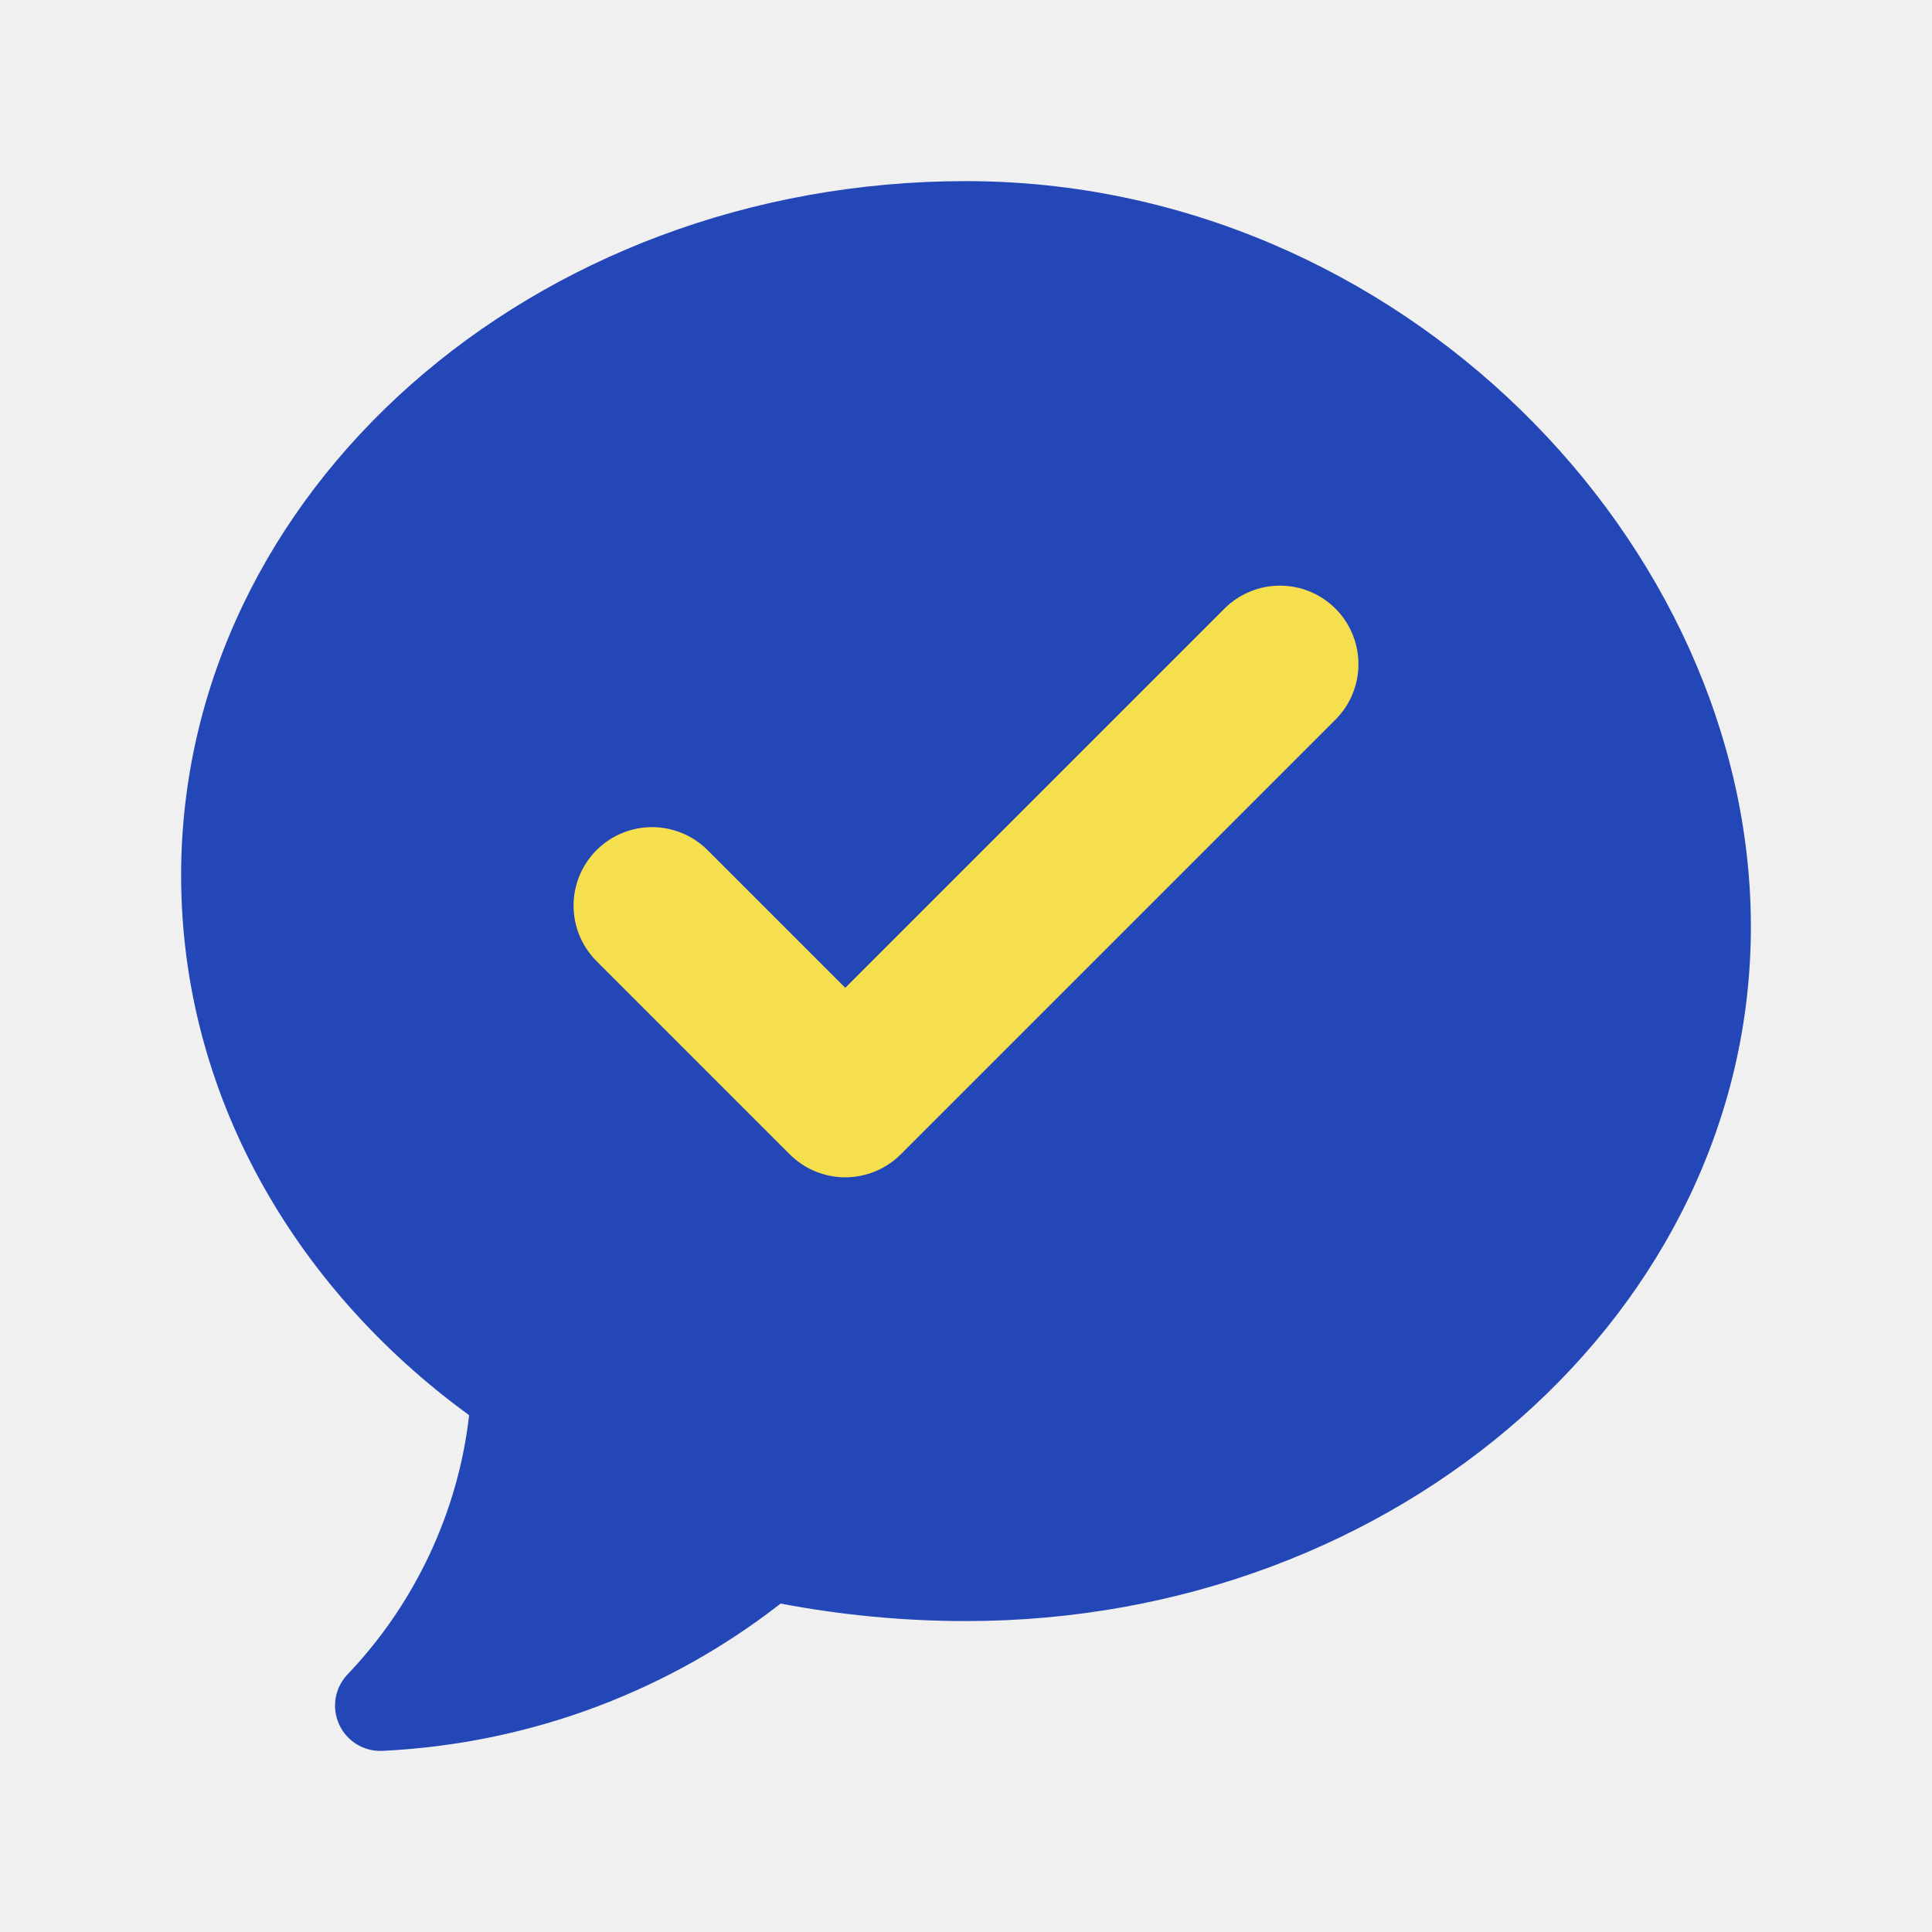
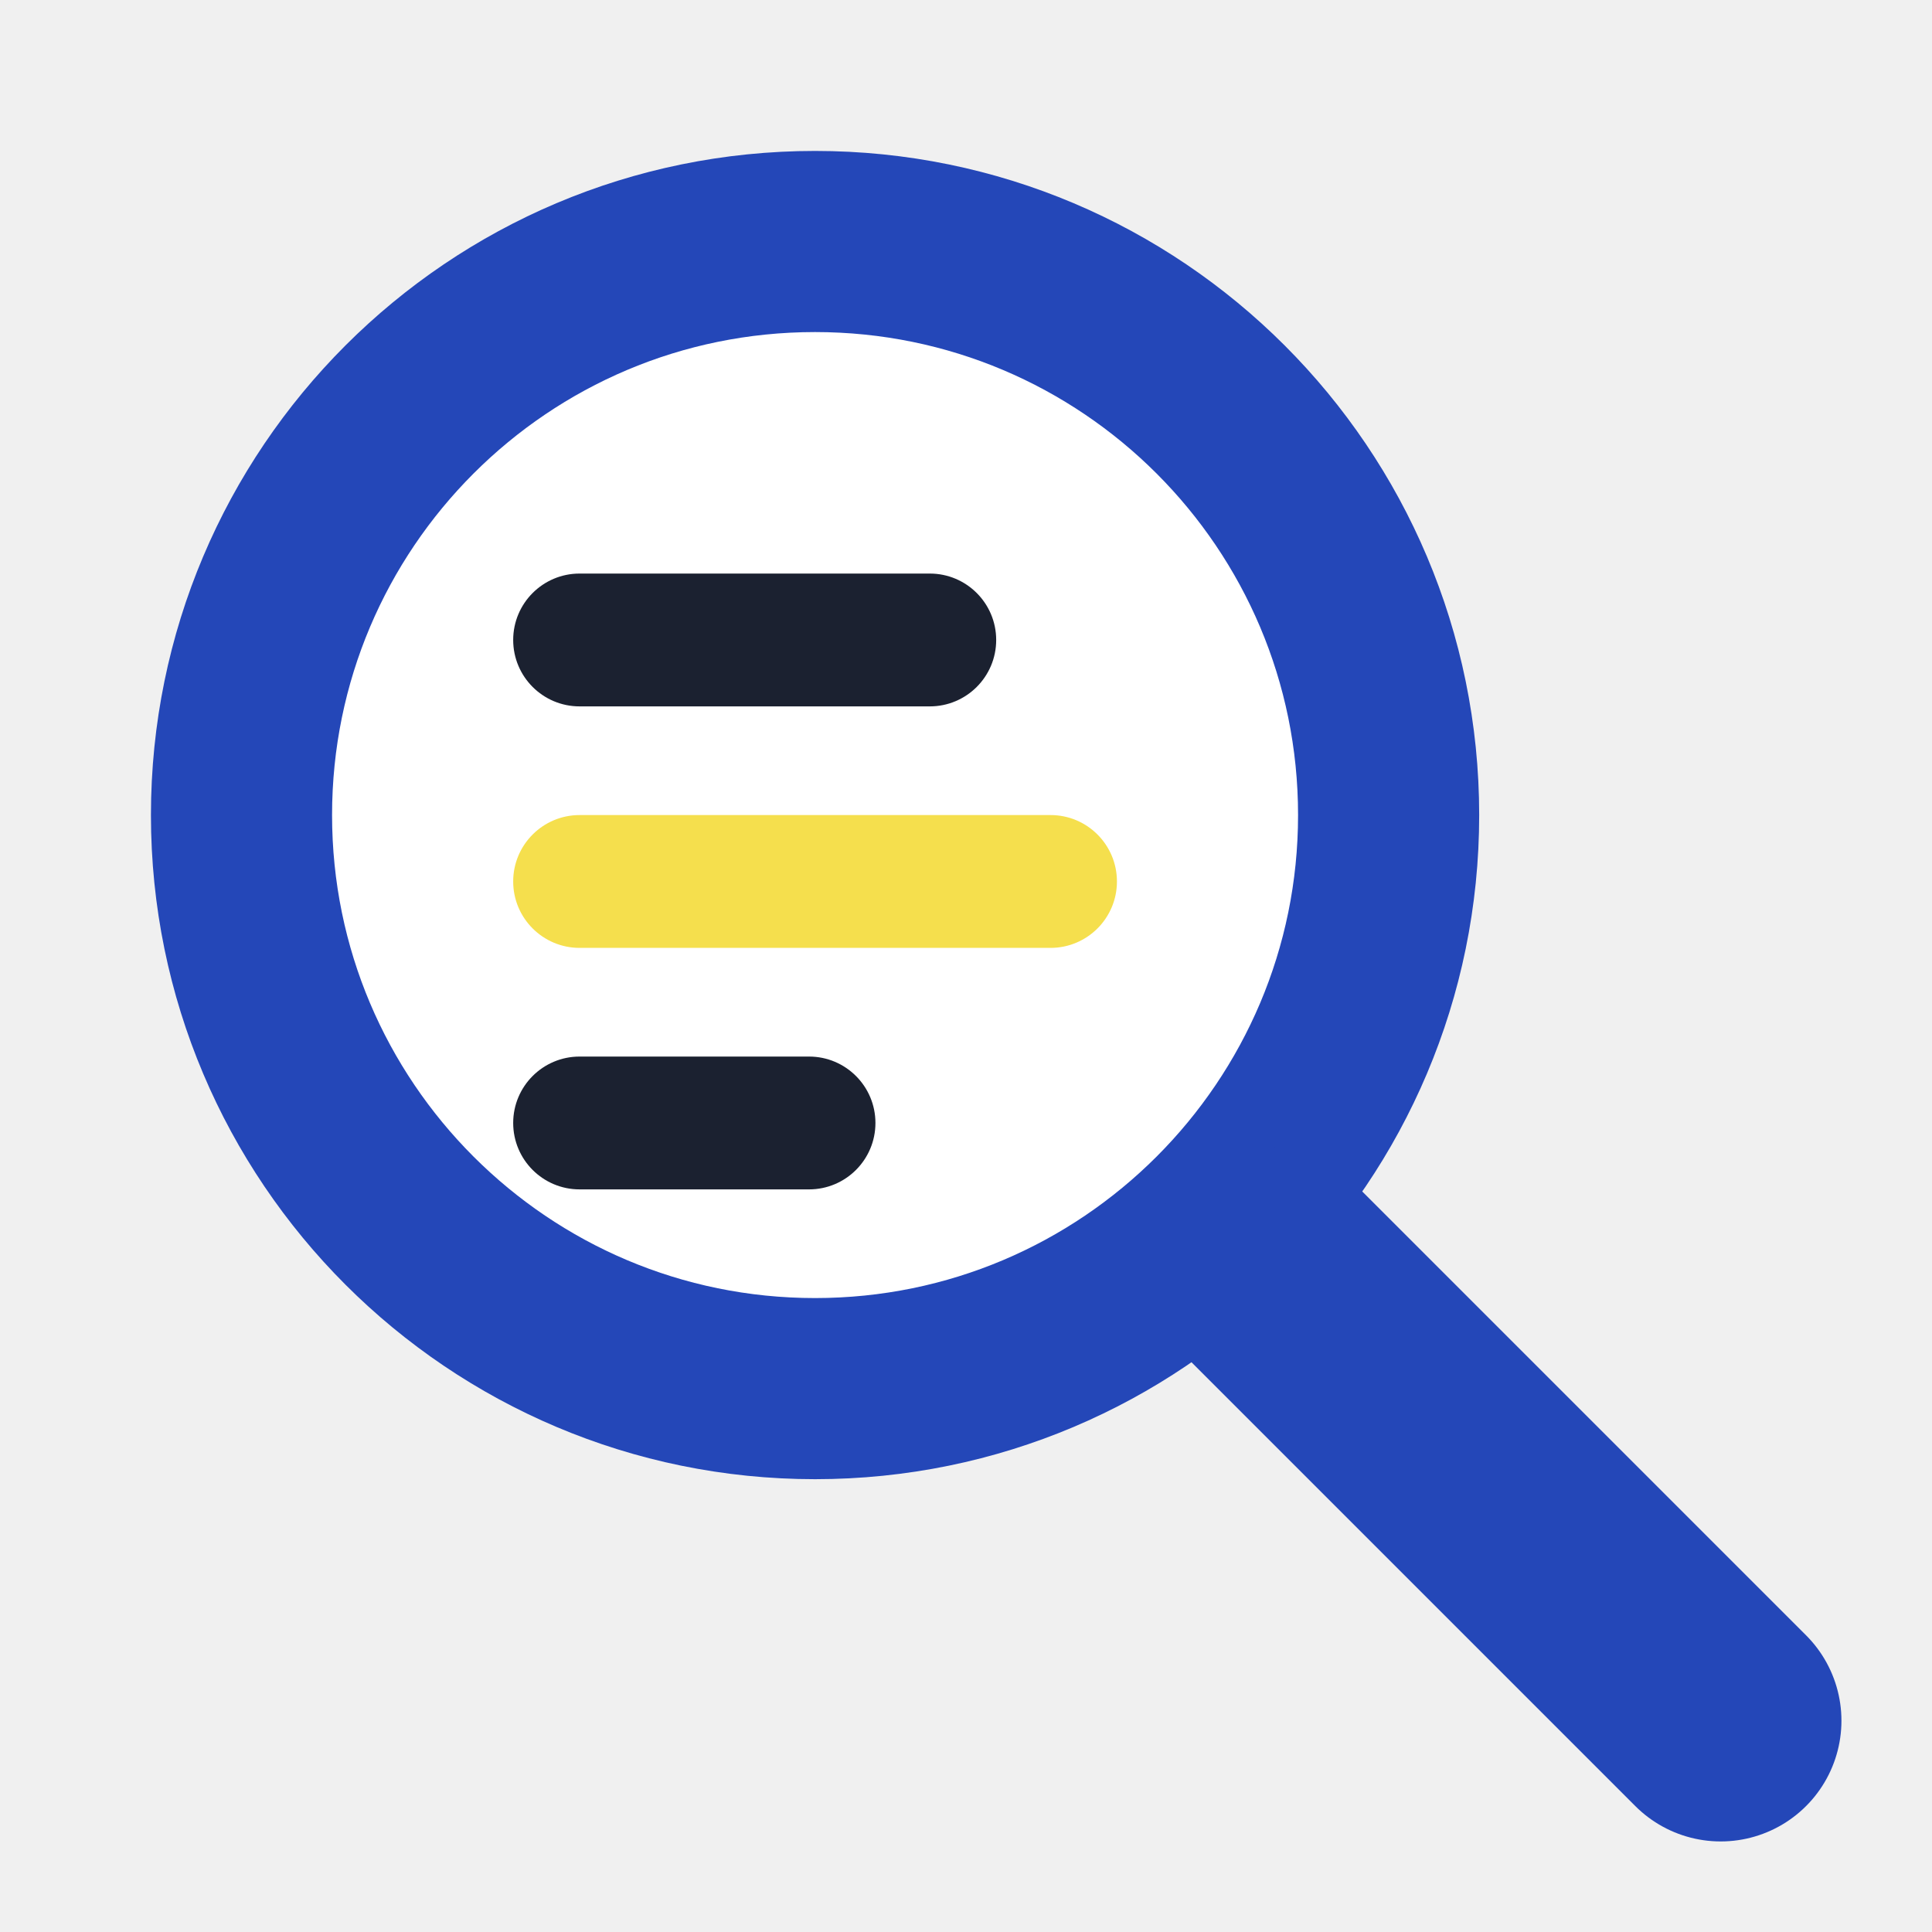
<svg xmlns="http://www.w3.org/2000/svg" viewBox="0 0 32 32" width="32" height="32">
-   <path fill="#2447b8" d="M16 3C8.82 3 3 8.15 3 14.5c0 3.6 1.86 6.82 4.77 8.94-.18 1.6-.9 3.13-2.02 4.3a.75.75 0 0 0 .58 1.26c2.5-.12 4.78-1.02 6.6-2.44 1 .19 2.03.29 3.07.29 7.18 0 13-5.15 13-11.5S23.18 3 16 3Z" />
-   <path fill="none" stroke="#f5df4d" stroke-width="2.6" stroke-linecap="round" stroke-linejoin="round" d="m10.8 15 3.2 3.2 7.2-7.2" />
+   <circle cx="13.5" cy="13.5" r="9.5" fill="#ffffff" stroke="#2447b8" stroke-width="3" />
+   <rect x="8.5" y="9.5" width="8" height="2.2" rx="1.1" fill="#1b2130" />
+   <rect x="8.5" y="13.5" width="10" height="2.2" rx="1.1" fill="#f5df4d" />
+   <rect x="8.5" y="17.5" width="6" height="2.2" rx="1.1" fill="#1b2130" />
+   <path d="M21 21l7.5 7.5" stroke="#2447b8" stroke-width="4" stroke-linecap="round" />
</svg>
